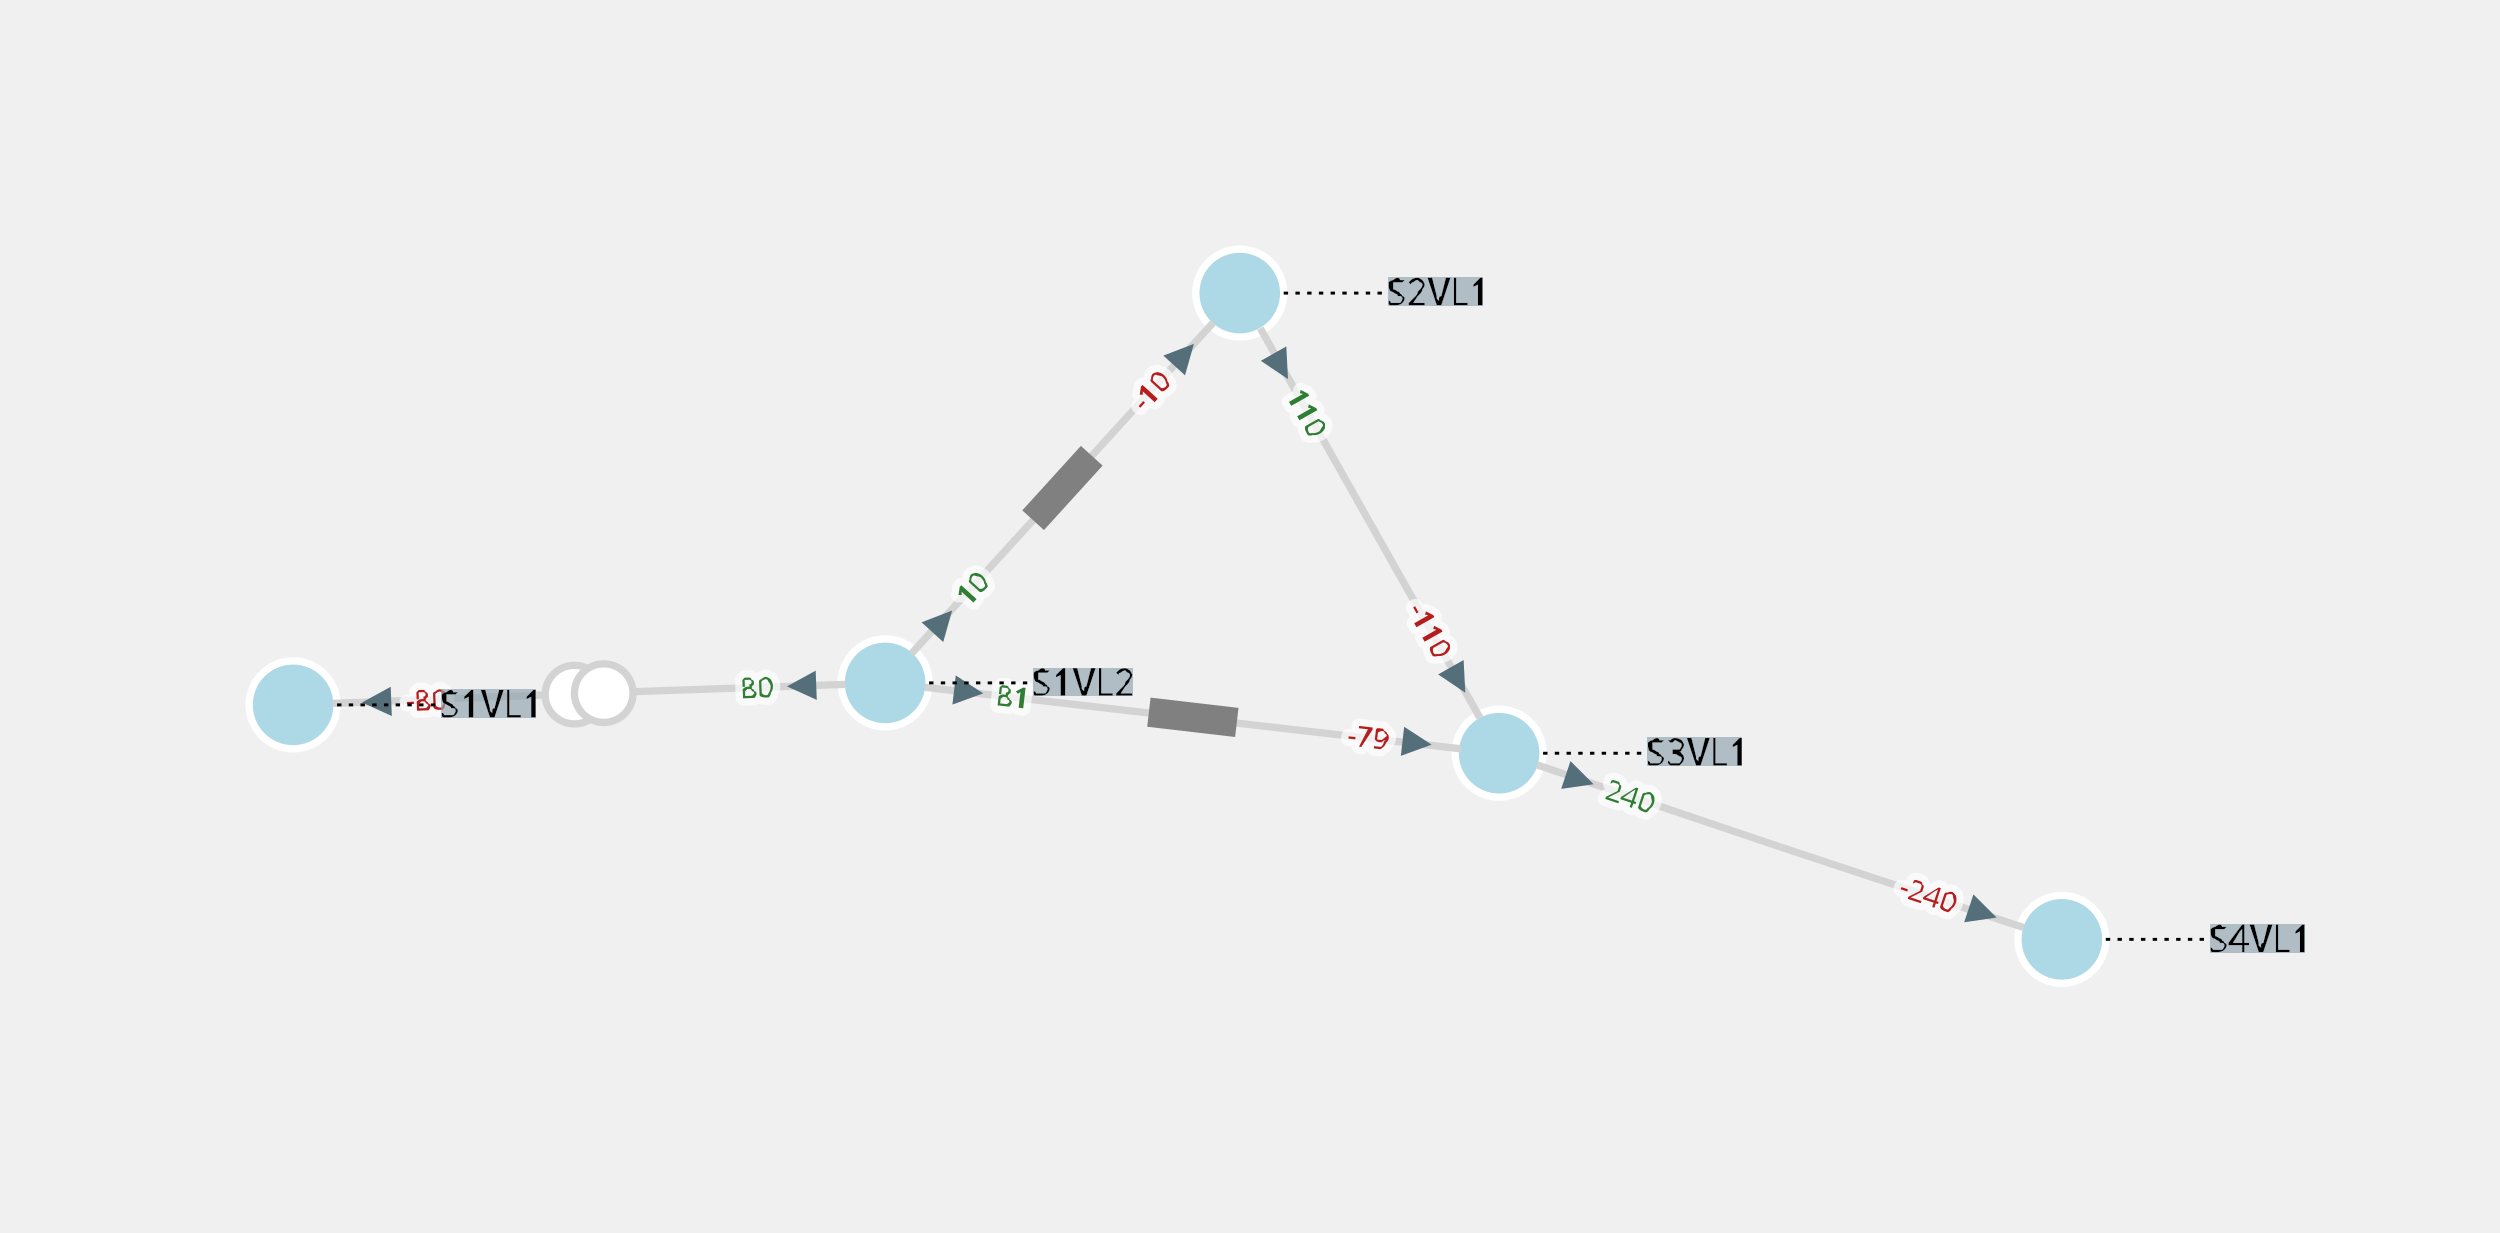
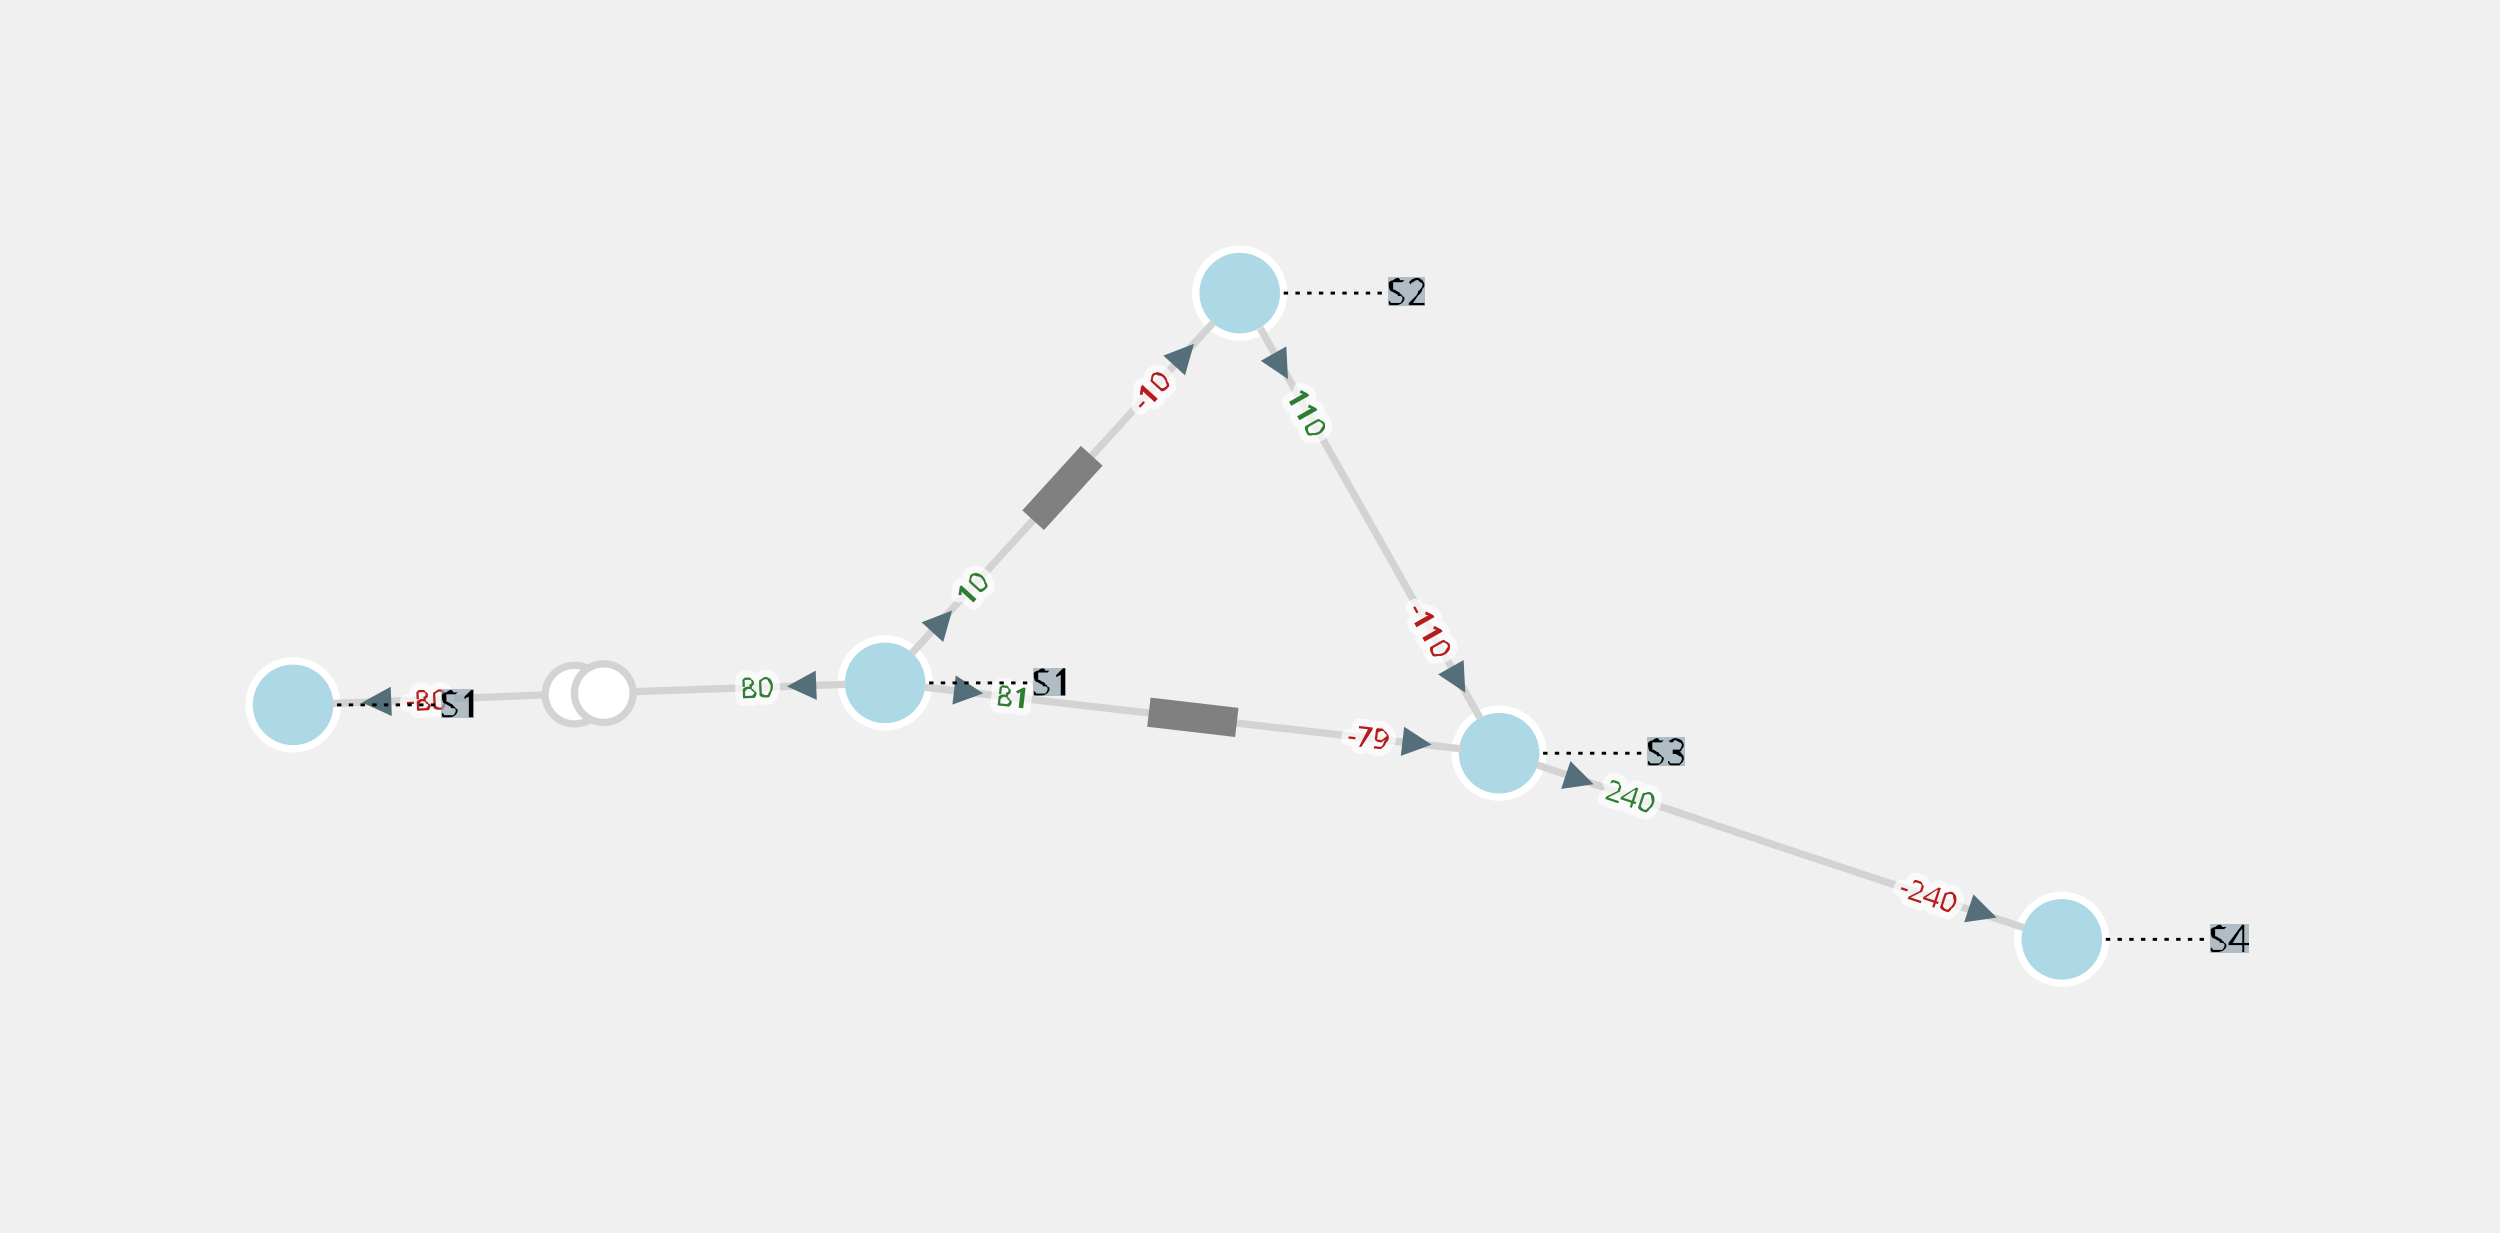
<svg xmlns="http://www.w3.org/2000/svg" width="800.00" height="394.38" viewBox="-7.73 -4.20 17.06 8.41">
  <style>
.nad-branch-edges polyline, .nad-branch-edges path {stroke: var(--nad-vl-color, lightgrey); stroke-width: 0.05; fill: none}
.nad-branch-edges circle {stroke: var(--nad-vl-color, lightgrey); stroke-width: 0.05; fill: white}
.nad-3wt-edges polyline {stroke: var(--nad-vl-color, lightgrey); stroke-width: 0.05; fill: none}
.nad-text-edges {stroke: black; stroke-width: 0.02; stroke-dasharray: .03,.05}
.nad-branch-edges .nad-disconnected polyline {stroke-dasharray: .1,.1}
.nad-vl-nodes circle, .nad-vl-nodes path {fill: var(--nad-vl-color, lightblue); stroke-width: 0.05; stroke: white; stroke-linejoin:round}
.nad-vl-nodes circle.nad-unknown-busnode {stroke: lightgrey; stroke-dasharray: .05,.05; fill: none}
.nad-hvdc-edge polyline.nad-hvdc {stroke: grey; stroke-width: 0.2}
.nad-3wt-nodes circle {stroke: var(--nad-vl-color, lightgrey); stroke-width: 0.05; fill: none}
.nad-3wt-bg circle {stroke: none; fill: white}
.nad-state-out .nad-arrow-in {visibility: hidden}
.nad-state-in .nad-arrow-out {visibility: hidden}
.nad-active path {stroke: none; fill: #546e7a}
.nad-active {visibility: visible}
.nad-reactive {visibility: hidden}
.nad-reactive path {stroke: none; fill: #0277bd}
.nad-text-background {flood-color: #90a4aeaa}
.nad-text-nodes {font: 0.25px "Verdana"; fill: black}
.nad-edge-infos text {font: 0.2px "Verdana"; dominant-baseline:middle; stroke: #FFFFFFAA; stroke-width: 0.1; stroke-linejoin:round; paint-order: stroke}
.nad-edge-infos .nad-state-in text {fill: #b71c1c}
.nad-edge-infos .nad-state-out text {fill: #2e7d32}
.nad-vl0to30 {--nad-vl-color: #AFB42B}
.nad-vl30to50 {--nad-vl-color: #EF9A9A}
.nad-vl50to70 {--nad-vl-color: #9C27B0}
.nad-vl70to120 {--nad-vl-color: #E65100}
.nad-vl120to180 {--nad-vl-color: #00ACC1}
.nad-vl180to300 {--nad-vl-color: #2E7D32}
.nad-vl300to500 {--nad-vl-color: #D32F2F}
.nad-branch-edges .nad-overload polyline, .nad-branch-edges .nad-overload path {animation: line-blink 3s infinite}
.nad-vl-nodes .nad-overvoltage {animation: node-over-blink 3s infinite}
.nad-vl-nodes .nad-undervoltage {animation: node-under-blink 3s infinite}

@keyframes line-blink {
  0%, 80%, 100% {stroke: var(--nad-vl-color, black); stroke-width: 0.05}
  40% {stroke: #FFEB3B; stroke-width: 0.15}
}
@keyframes node-over-blink {
  0%, 80%, 100% {stroke: white; stroke-width: 0.05}
  40% {stroke: #ff5722; stroke-width: 0.15}
}
@keyframes node-under-blink {
  0%, 80%, 100% {stroke: white; stroke-width: 0.05}
  40% {stroke: #00BCD4; stroke-width: 0.15}
}
</style>
  <defs>
    <filter id="textBgFilter" x="0" y="0" width="1" height="1">
      <feFlood class="nad-text-background" />
      <feComposite in="SourceGraphic" operator="over" />
    </filter>
  </defs>
  <g class="nad-vl-nodes">
-     <g transform="translate(-5.73,0.61)" id="0" class="nad-vl180to300" title="S1VL1">
+     <g transform="translate(-5.73,0.61)" id="0" class="nad-vl180to300">
      <circle r="0.30" id="1" />
    </g>
-     <g transform="translate(-1.69,0.46)" id="2" class="nad-vl300to500" title="S1VL2">
+     <g transform="translate(-1.69,0.46)" id="2" class="nad-vl300to500">
      <circle r="0.30" id="3" />
    </g>
-     <g transform="translate(0.73,-2.20)" id="4" class="nad-vl300to500" title="S2VL1">
+     <g transform="translate(0.73,-2.20)" id="4" class="nad-vl300to500">
      <circle r="0.30" id="5" />
    </g>
-     <g transform="translate(2.50,0.94)" id="6" class="nad-vl300to500" title="S3VL1">
+     <g transform="translate(2.50,0.94)" id="6" class="nad-vl300to500">
      <circle r="0.30" id="7" />
    </g>
-     <g transform="translate(6.34,2.21)" id="8" class="nad-vl300to500" title="S4VL1">
+     <g transform="translate(6.34,2.21)" id="8" class="nad-vl300to500">
      <circle r="0.30" id="9" />
    </g>
  </g>
  <g class="nad-branch-edges">
-     <g id="10" title="TWT">
+     <g id="10">
      <g class="nad-vl180to300">
        <polyline points="-5.46,0.60 -3.71,0.53" />
        <g class="nad-edge-infos" transform="translate(-5.16,0.59)">
          <g class="nad-active nad-state-in">
            <g transform="rotate(87.83)">
              <path class="nad-arrow-in" d="M-0.1 -0.1 H0.1 L0 0.1z" />
              <path class="nad-arrow-out" d="M-0.1 0.1 H0.1 L0 -0.1z" />
            </g>
            <text transform="rotate(-2.17)" x="0.19">-80</text>
          </g>
          <g class="nad-reactive nad-state-in">
            <g transform="rotate(87.83)">
              <path class="nad-arrow-in" d="M-0.1 -0.1 H0.1 L0 0.1z" />
              <path class="nad-arrow-out" d="M-0.1 0.1 H0.1 L0 -0.1z" />
            </g>
            <text transform="rotate(-2.17)" x="0.19">-10</text>
          </g>
        </g>
        <circle cx="-3.81" cy="0.54" r="0.20" />
      </g>
      <g class="nad-vl300to500">
        <polyline points="-1.96,0.47 -3.71,0.53" />
        <g class="nad-edge-infos" transform="translate(-2.26,0.48)">
          <g class="nad-active nad-state-out">
            <g transform="rotate(-92.17)">
              <path class="nad-arrow-in" d="M-0.1 -0.1 H0.1 L0 0.1z" />
              <path class="nad-arrow-out" d="M-0.1 0.1 H0.1 L0 -0.1z" />
            </g>
            <text transform="rotate(-2.17)" x="-0.19" style="text-anchor:end">80</text>
          </g>
          <g class="nad-reactive nad-state-out">
            <g transform="rotate(-92.17)">
              <path class="nad-arrow-in" d="M-0.1 -0.1 H0.1 L0 0.1z" />
              <path class="nad-arrow-out" d="M-0.1 0.1 H0.1 L0 -0.1z" />
            </g>
            <text transform="rotate(-2.17)" x="-0.19" style="text-anchor:end">5</text>
          </g>
        </g>
        <circle cx="-3.61" cy="0.53" r="0.20" />
      </g>
    </g>
-     <g id="11" class="nad-hvdc-edge" title="HVDC1">
+     <g id="11" class="nad-hvdc-edge">
      <g class="nad-vl300to500">
        <polyline points="-1.51,0.26 -0.48,-0.87" />
        <g class="nad-edge-infos" transform="translate(-1.30,0.04)">
          <g class="nad-active nad-state-out">
            <g transform="rotate(42.36)">
              <path class="nad-arrow-in" d="M-0.1 -0.1 H0.1 L0 0.1z" />
              <path class="nad-arrow-out" d="M-0.1 0.1 H0.1 L0 -0.1z" />
            </g>
            <text transform="rotate(-47.64)" x="0.19">10</text>
          </g>
          <g class="nad-reactive nad-state-in">
            <g transform="rotate(42.36)">
              <path class="nad-arrow-in" d="M-0.1 -0.1 H0.1 L0 0.1z" />
              <path class="nad-arrow-out" d="M-0.1 0.1 H0.1 L0 -0.1z" />
            </g>
            <text transform="rotate(-47.64)" x="0.19">-512</text>
          </g>
        </g>
      </g>
      <g class="nad-vl300to500">
        <polyline points="0.55,-2.00 -0.48,-0.87" />
        <g class="nad-edge-infos" transform="translate(0.35,-1.78)">
          <g class="nad-active nad-state-in">
            <g transform="rotate(-137.64)">
              <path class="nad-arrow-in" d="M-0.1 -0.1 H0.1 L0 0.1z" />
              <path class="nad-arrow-out" d="M-0.1 0.1 H0.1 L0 -0.1z" />
            </g>
            <text transform="rotate(-47.64)" x="-0.19" style="text-anchor:end">-10</text>
          </g>
          <g class="nad-reactive nad-state-in">
            <g transform="rotate(-137.64)">
              <path class="nad-arrow-in" d="M-0.1 -0.1 H0.1 L0 0.1z" />
              <path class="nad-arrow-out" d="M-0.1 0.1 H0.1 L0 -0.1z" />
            </g>
            <text transform="rotate(-47.64)" x="-0.19" style="text-anchor:end">-120</text>
          </g>
        </g>
      </g>
      <polyline points="-0.68,-0.65 -0.28,-1.09" class="nad-hvdc" />
    </g>
-     <g id="12" class="nad-hvdc-edge" title="HVDC2">
+     <g id="12" class="nad-hvdc-edge">
      <g class="nad-vl300to500">
        <polyline points="-1.42,0.49 0.41,0.70" />
        <g class="nad-edge-infos" transform="translate(-1.12,0.52)">
          <g class="nad-active nad-state-out">
            <g transform="rotate(96.53)">
              <path class="nad-arrow-in" d="M-0.1 -0.1 H0.1 L0 0.1z" />
              <path class="nad-arrow-out" d="M-0.1 0.1 H0.1 L0 -0.1z" />
            </g>
            <text transform="rotate(6.53)" x="0.19">81</text>
          </g>
          <g class="nad-reactive nad-state-out">
            <g transform="rotate(96.53)">
              <path class="nad-arrow-in" d="M-0.1 -0.1 H0.1 L0 0.1z" />
              <path class="nad-arrow-out" d="M-0.1 0.1 H0.1 L0 -0.1z" />
            </g>
            <text transform="rotate(6.53)" x="0.19">0</text>
          </g>
        </g>
      </g>
      <g class="nad-vl300to500">
        <polyline points="2.24,0.91 0.41,0.70" />
        <g class="nad-edge-infos" transform="translate(1.94,0.87)">
          <g class="nad-active nad-state-in">
            <g transform="rotate(-83.47)">
              <path class="nad-arrow-in" d="M-0.1 -0.1 H0.1 L0 0.1z" />
              <path class="nad-arrow-out" d="M-0.1 0.1 H0.1 L0 -0.1z" />
            </g>
            <text transform="rotate(-353.47)" x="-0.19" style="text-anchor:end">-79</text>
          </g>
          <g class="nad-reactive nad-state-out">
            <g transform="rotate(-83.47)">
              <path class="nad-arrow-in" d="M-0.1 -0.1 H0.1 L0 0.1z" />
              <path class="nad-arrow-out" d="M-0.1 0.1 H0.1 L0 -0.1z" />
            </g>
            <text transform="rotate(-353.47)" x="-0.19" style="text-anchor:end">0</text>
          </g>
        </g>
      </g>
      <polyline points="0.11,0.66 0.71,0.73" class="nad-hvdc" />
    </g>
-     <g id="13" title="LINE_S2S3">
+     <g id="13">
      <g class="nad-vl300to500">
        <polyline points="0.87,-1.96 1.62,-0.63" />
        <g class="nad-edge-infos" transform="translate(1.01,-1.70)">
          <g class="nad-active nad-state-out">
            <g transform="rotate(150.53)">
              <path class="nad-arrow-in" d="M-0.1 -0.1 H0.1 L0 0.1z" />
              <path class="nad-arrow-out" d="M-0.1 0.1 H0.1 L0 -0.1z" />
            </g>
            <text transform="rotate(60.53)" x="0.19">110</text>
          </g>
          <g class="nad-reactive nad-state-out">
            <g transform="rotate(150.53)">
              <path class="nad-arrow-in" d="M-0.1 -0.1 H0.1 L0 0.1z" />
              <path class="nad-arrow-out" d="M-0.1 0.1 H0.1 L0 -0.1z" />
            </g>
            <text transform="rotate(60.53)" x="0.19">190</text>
          </g>
        </g>
      </g>
      <g class="nad-vl300to500">
        <polyline points="2.37,0.70 1.62,-0.63" />
        <g class="nad-edge-infos" transform="translate(2.22,0.44)">
          <g class="nad-active nad-state-in">
            <g transform="rotate(-29.47)">
              <path class="nad-arrow-in" d="M-0.1 -0.1 H0.1 L0 0.1z" />
              <path class="nad-arrow-out" d="M-0.1 0.1 H0.1 L0 -0.1z" />
            </g>
            <text transform="rotate(-299.47)" x="-0.19" style="text-anchor:end">-110</text>
          </g>
          <g class="nad-reactive nad-state-in">
            <g transform="rotate(-29.47)">
              <path class="nad-arrow-in" d="M-0.1 -0.1 H0.1 L0 0.1z" />
              <path class="nad-arrow-out" d="M-0.1 0.1 H0.1 L0 -0.1z" />
            </g>
            <text transform="rotate(-299.47)" x="-0.19" style="text-anchor:end">-185</text>
          </g>
        </g>
      </g>
    </g>
-     <g id="14" title="LINE_S3S4">
+     <g id="14">
      <g class="nad-vl300to500">
        <polyline points="2.76,1.02 4.42,1.58" />
        <g class="nad-edge-infos" transform="translate(3.05,1.12)">
          <g class="nad-active nad-state-out">
            <g transform="rotate(108.41)">
              <path class="nad-arrow-in" d="M-0.1 -0.1 H0.1 L0 0.1z" />
              <path class="nad-arrow-out" d="M-0.1 0.1 H0.1 L0 -0.1z" />
            </g>
            <text transform="rotate(18.41)" x="0.19">240</text>
          </g>
          <g class="nad-reactive nad-state-out">
            <g transform="rotate(108.41)">
              <path class="nad-arrow-in" d="M-0.1 -0.1 H0.1 L0 0.1z" />
              <path class="nad-arrow-out" d="M-0.1 0.1 H0.1 L0 -0.1z" />
            </g>
            <text transform="rotate(18.41)" x="0.19">2</text>
          </g>
        </g>
      </g>
      <g class="nad-vl300to500">
        <polyline points="6.08,2.13 4.42,1.58" />
        <g class="nad-edge-infos" transform="translate(5.80,2.03)">
          <g class="nad-active nad-state-in">
            <g transform="rotate(-71.59)">
              <path class="nad-arrow-in" d="M-0.1 -0.1 H0.1 L0 0.1z" />
              <path class="nad-arrow-out" d="M-0.1 0.1 H0.1 L0 -0.1z" />
            </g>
            <text transform="rotate(-341.59)" x="-0.19" style="text-anchor:end">-240</text>
          </g>
          <g class="nad-reactive nad-state-out">
            <g transform="rotate(-71.59)">
              <path class="nad-arrow-in" d="M-0.1 -0.1 H0.1 L0 0.1z" />
              <path class="nad-arrow-out" d="M-0.1 0.1 H0.1 L0 -0.1z" />
            </g>
            <text transform="rotate(-341.59)" x="-0.19" style="text-anchor:end">3</text>
          </g>
        </g>
      </g>
    </g>
  </g>
  <g class="nad-text-edges">
-     <polyline id="0_text_edge" points="-5.43,0.61 -4.73,0.61" />
-     <polyline id="2_text_edge" points="-1.39,0.46 -0.69,0.46" />
-     <polyline id="4_text_edge" points="1.03,-2.20 1.73,-2.20" />
-     <polyline id="6_text_edge" points="2.80,0.94 3.50,0.94" />
-     <polyline id="8_text_edge" points="6.64,2.21 7.34,2.21" />
+     <polyline id="0_edge" points="-5.43,0.61 -4.73,0.61" />
+     <polyline id="2_edge" points="-1.39,0.46 -0.69,0.46" />
+     <polyline id="4_edge" points="1.03,-2.20 1.73,-2.20" />
+     <polyline id="6_edge" points="2.80,0.94 3.50,0.94" />
+     <polyline id="8_edge" points="6.64,2.21 7.34,2.21" />
  </g>
  <g class="nad-text-nodes">
-     <text filter="url(#textBgFilter)" x="-4.73" y="0.61" style="dominant-baseline:middle">S1VL1</text>
-     <text filter="url(#textBgFilter)" x="-0.69" y="0.46" style="dominant-baseline:middle">S1VL2</text>
-     <text filter="url(#textBgFilter)" x="1.73" y="-2.20" style="dominant-baseline:middle">S2VL1</text>
-     <text filter="url(#textBgFilter)" x="3.50" y="0.94" style="dominant-baseline:middle">S3VL1</text>
-     <text filter="url(#textBgFilter)" x="7.34" y="2.21" style="dominant-baseline:middle">S4VL1</text>
+     <text filter="url(#textBgFilter)" y="0.61" style="dominant-baseline:middle" x="-4.73">S1</text>
+     <text filter="url(#textBgFilter)" y="0.46" style="dominant-baseline:middle" x="-0.69">S1</text>
+     <text filter="url(#textBgFilter)" y="-2.20" style="dominant-baseline:middle" x="1.73">S2</text>
+     <text filter="url(#textBgFilter)" y="0.94" style="dominant-baseline:middle" x="3.50">S3</text>
+     <text filter="url(#textBgFilter)" y="2.21" style="dominant-baseline:middle" x="7.34">S4</text>
  </g>
</svg>
